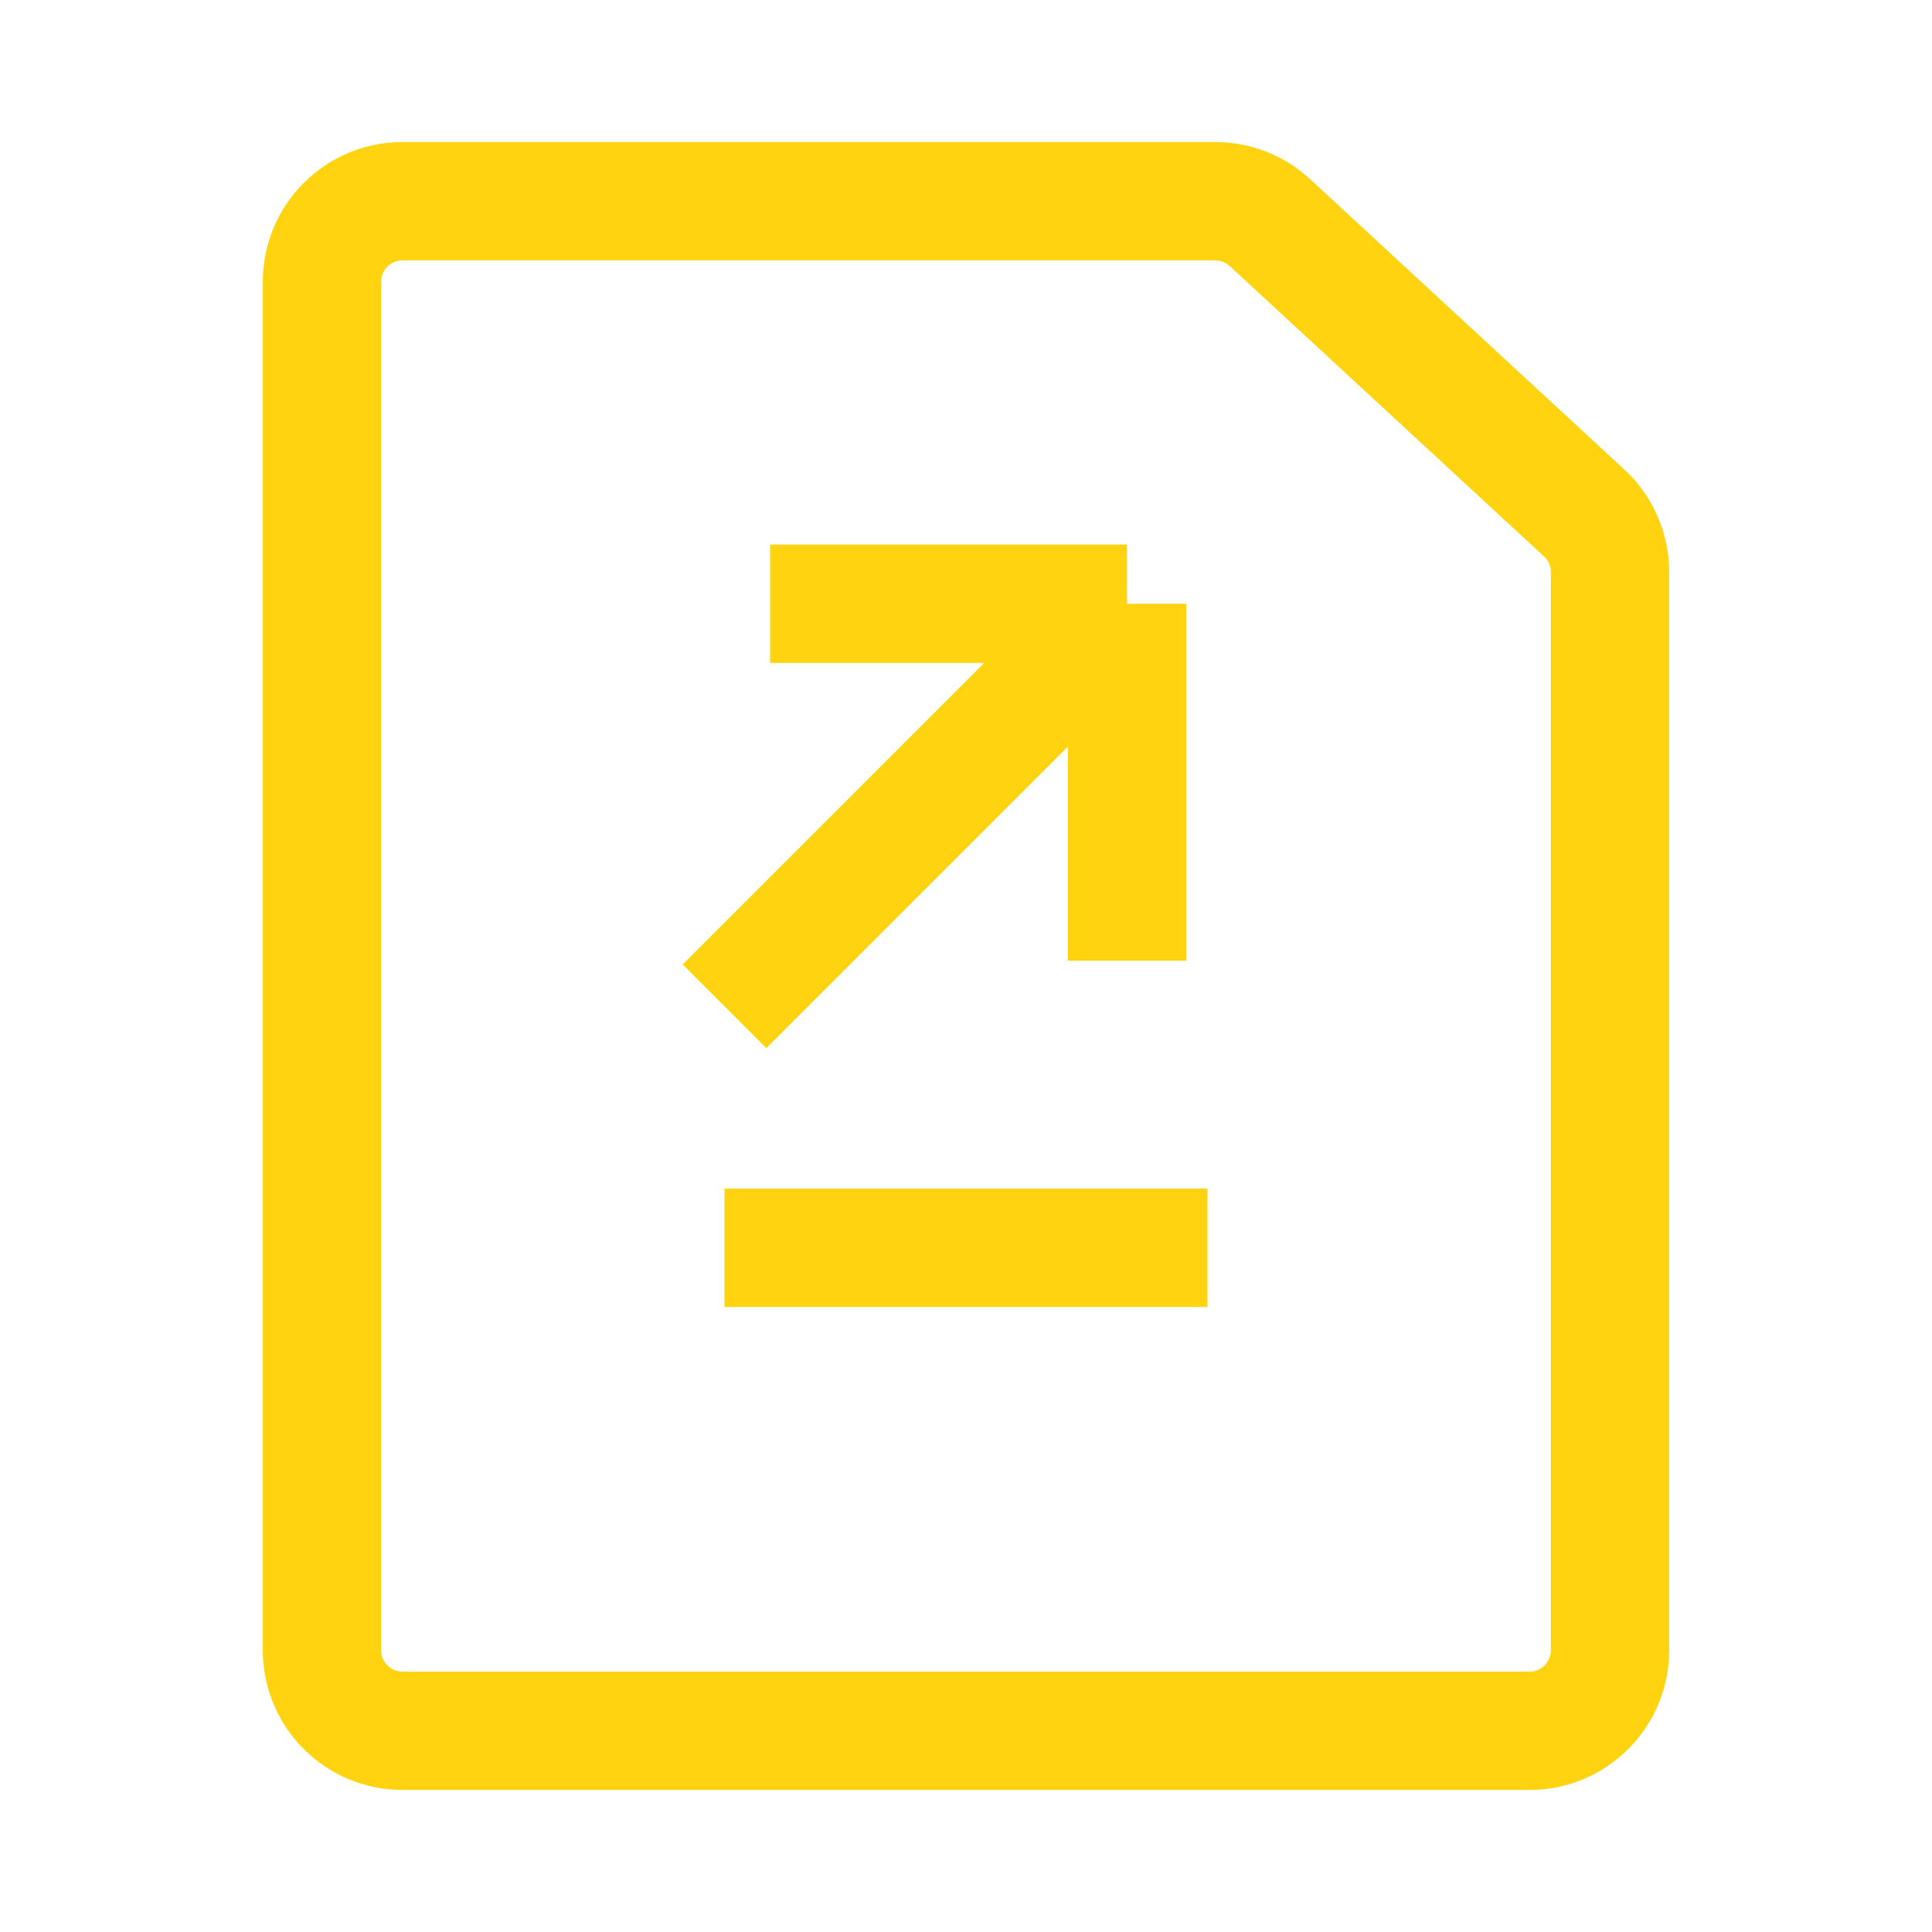
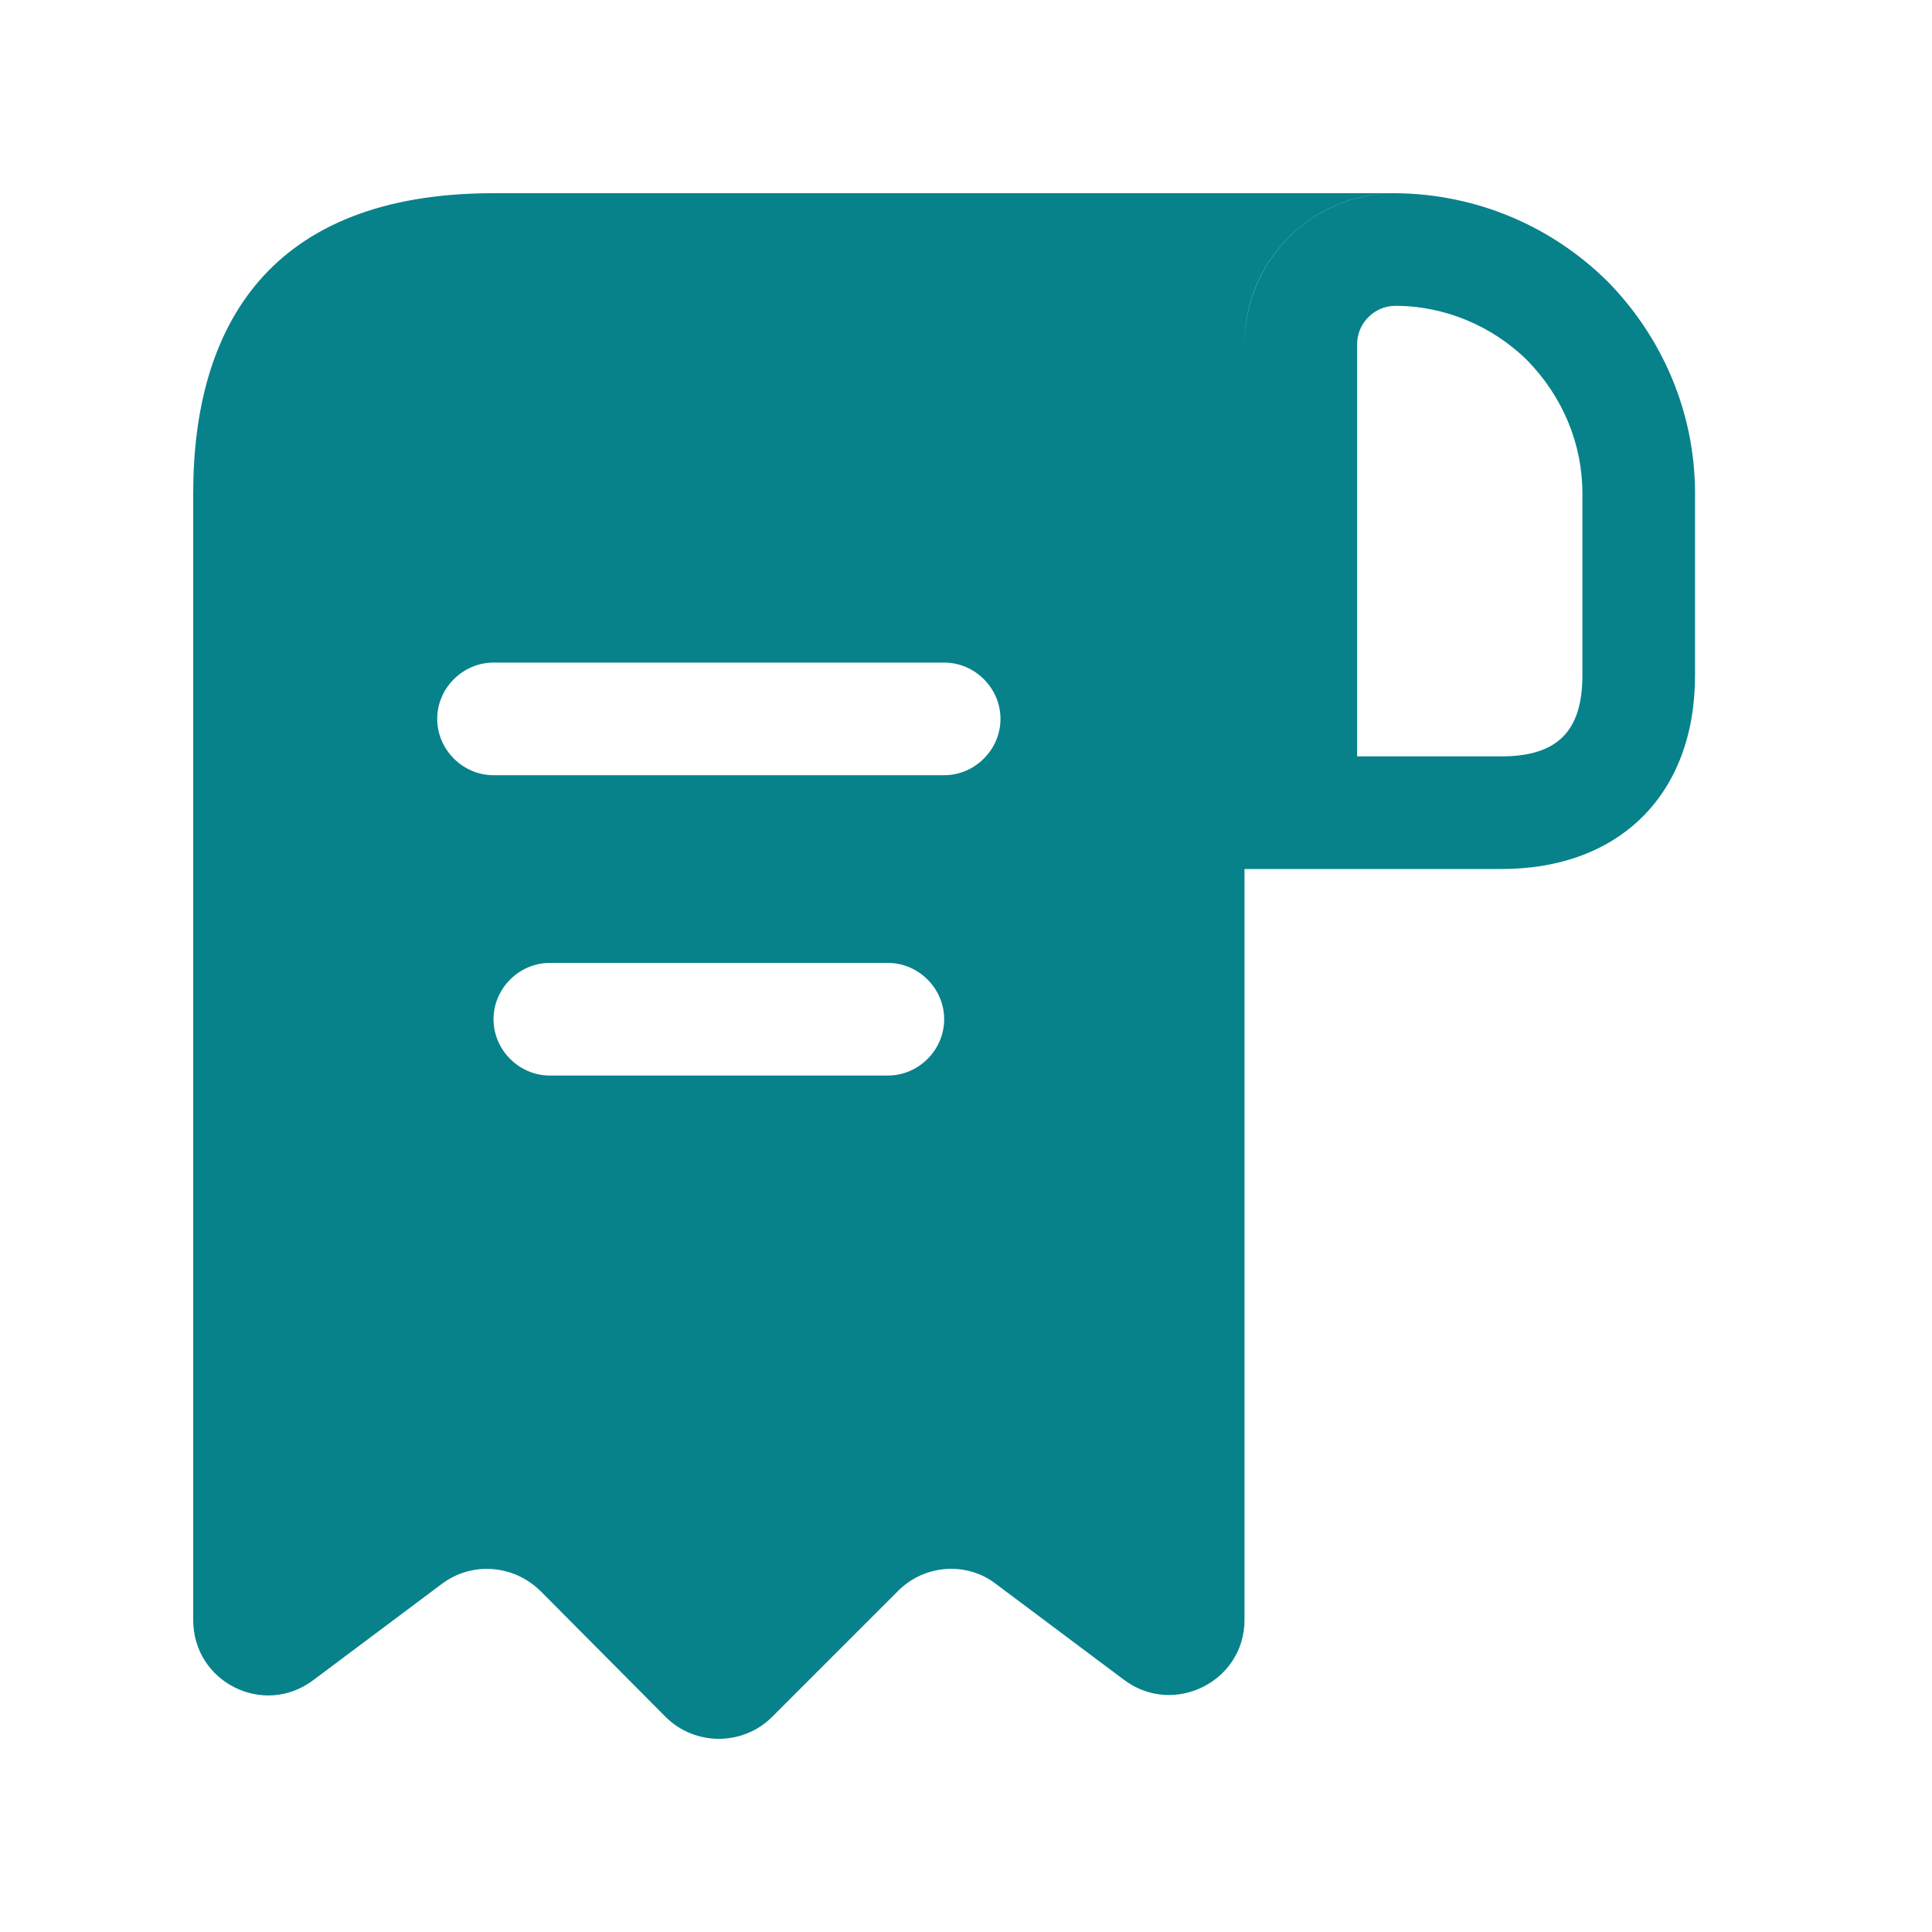
<svg xmlns="http://www.w3.org/2000/svg" width="20" height="20" viewBox="0 0 20 20" fill="none">
-   <path d="M3.333 17.083V2.917C3.333 2.456 3.706 2.083 4.167 2.083H12.581C12.791 2.083 12.993 2.162 13.147 2.305L16.399 5.31C16.57 5.467 16.667 5.689 16.667 5.922V17.083C16.667 17.544 16.294 17.917 15.833 17.917H4.167C3.706 17.917 3.333 17.544 3.333 17.083Z" stroke="#FFD30F" stroke-width="1.225" />
-   <path d="M7.5 10.417L11.667 6.25M11.667 6.25V9.945M11.667 6.25H7.972" stroke="#FFD30F" stroke-width="1.225" />
-   <path d="M7.5 12.917H12.5" stroke="#FFD30F" stroke-width="1.225" />
+   <path fill-rule="evenodd" clip-rule="evenodd" d="M5.109 2H5.887H14.438C13.583 2 12.883 2.7 12.883 3.555V3.558C12.886 2.697 13.584 2 14.445 2C15.301 2.008 16.07 2.35 16.638 2.91C17.197 3.477 17.547 4.254 17.547 5.109V6.991C17.547 8.219 16.77 8.996 15.542 8.996H12.883V16.77C12.883 17.407 12.152 17.773 11.639 17.392L10.31 16.397C10.007 16.163 9.571 16.195 9.299 16.467L7.993 17.773C7.69 18.076 7.193 18.076 6.89 17.773L5.599 16.474C5.319 16.195 4.884 16.163 4.573 16.397L3.244 17.392C2.731 17.78 2 17.415 2 16.77V5.887V5.109C2 3.391 2.777 2 5.109 2ZM5.692 11.134H9.191C9.509 11.134 9.774 10.87 9.774 10.551C9.774 10.232 9.509 9.968 9.191 9.968H5.692C5.374 9.968 5.109 10.232 5.109 10.551C5.109 10.87 5.374 11.134 5.692 11.134ZM5.109 8.025H9.774C10.092 8.025 10.357 7.76 10.357 7.442C10.357 7.123 10.092 6.859 9.774 6.859H5.109C4.791 6.859 4.526 7.123 4.526 7.442C4.526 7.76 4.791 8.025 5.109 8.025ZM15.806 3.726C15.448 3.376 14.959 3.166 14.445 3.166C14.228 3.166 14.049 3.345 14.049 3.562V7.83H15.542C16.125 7.83 16.381 7.566 16.381 6.991V5.109C16.381 4.596 16.179 4.107 15.806 3.726Z" fill="#07828B" />
</svg>
